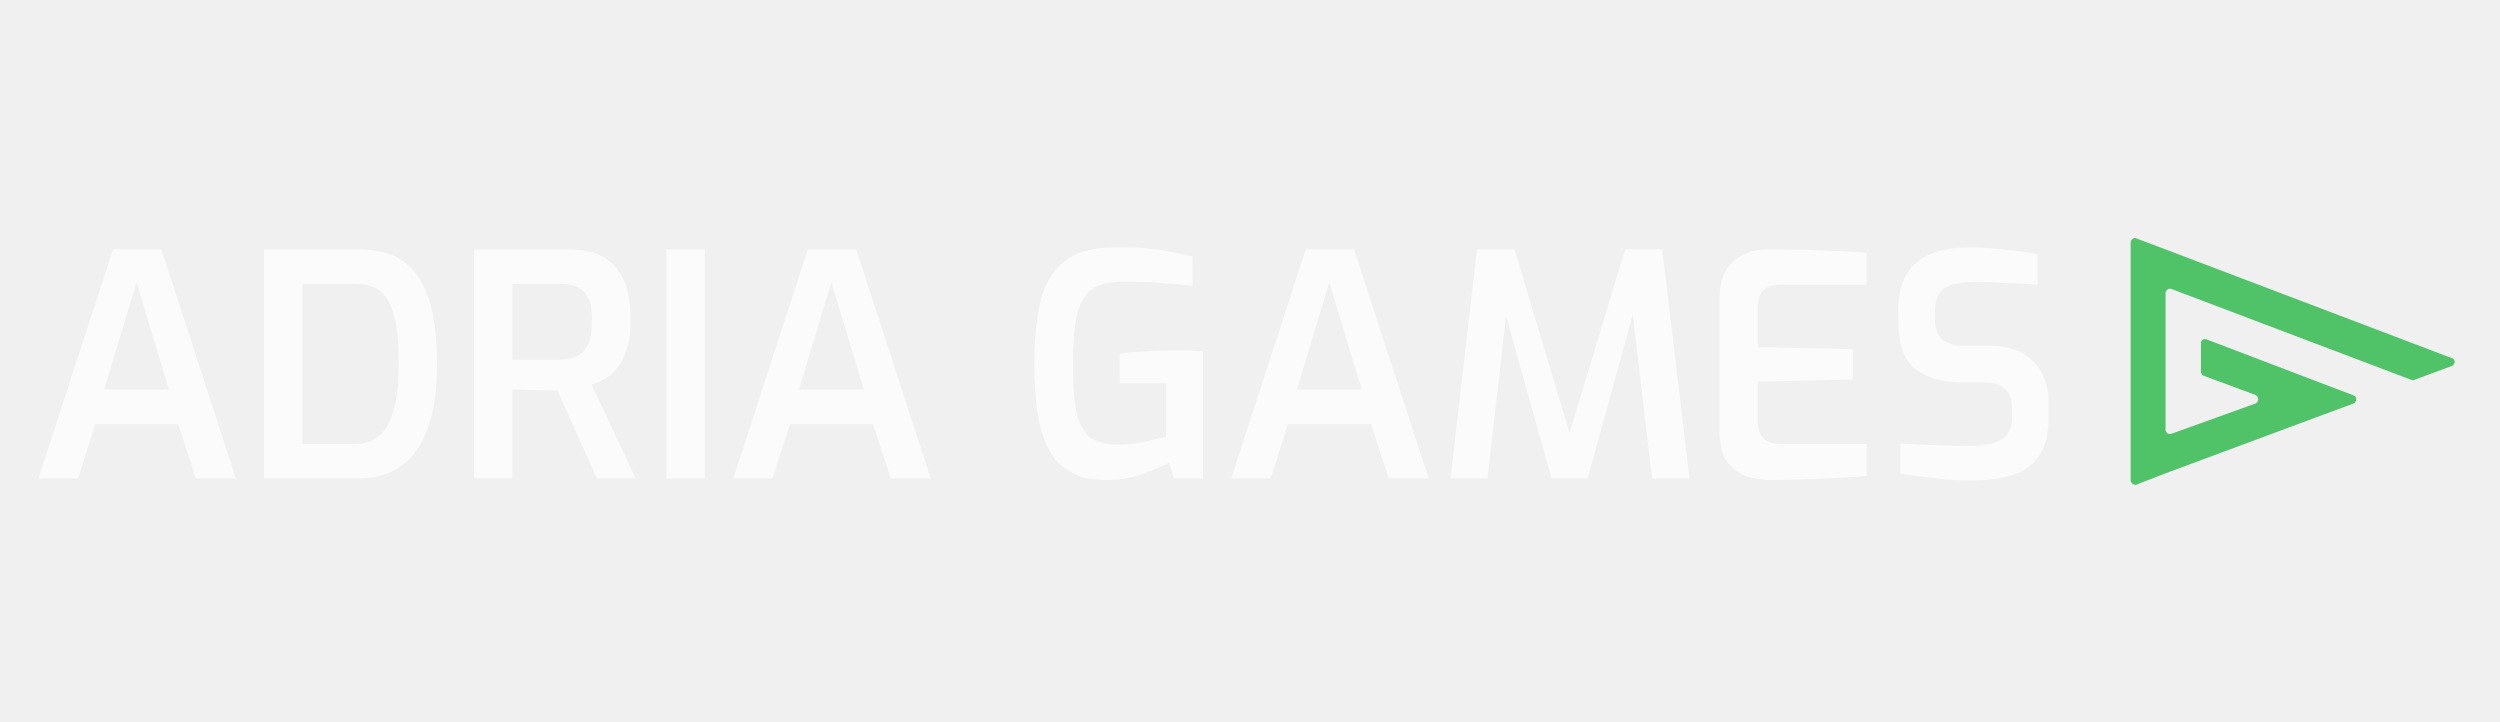
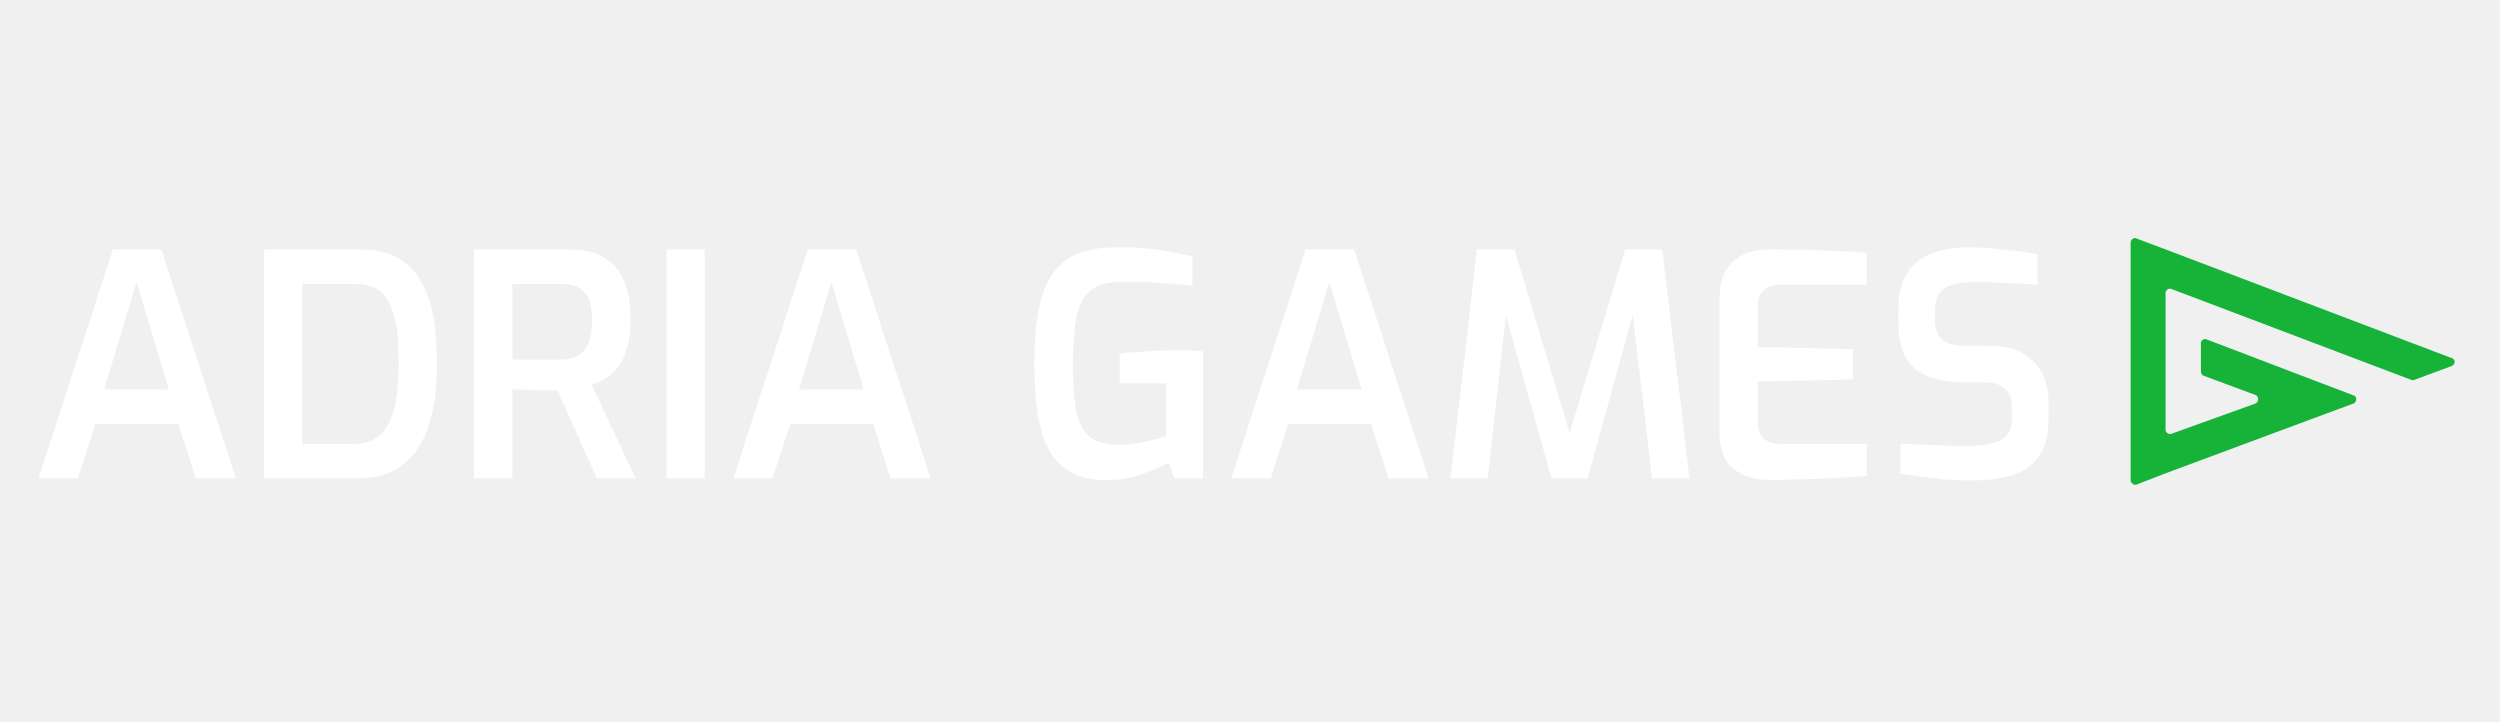
<svg xmlns="http://www.w3.org/2000/svg" id="SVGDoc" width="260" height="75" version="1.1" viewBox="0 0 260 75">
  <defs />
  <g>
    <g>
-       <g opacity="0.9">
-         <g opacity="0.9">
-           <g opacity="0.9">
+       <g>
+         <g>
+           <g>
            <path d="M14.199,29.352l3.37,11.162h-6.741zM24.529,49.75l-7.747,-23.811h-5.034l-7.747,23.811h4.114l1.795,-5.646h8.623l1.838,5.646z" fill="#ffffff" fill-opacity="1" />
          </g>
-           <g opacity="0.9">
+           <g>
            <path d="M31.444,29.528h5.471c0.788,0 1.488,0.131 2.057,0.394c0.525,0.219 1.007,0.7 1.357,1.313c0.394,0.613 0.656,1.488 0.875,2.539c0.175,1.051 0.263,2.407 0.263,4.071c0,1.795 -0.131,3.283 -0.438,4.508c-0.306,1.269 -0.788,2.189 -1.444,2.845c-0.7,0.657 -1.576,0.963 -2.67,0.963h-5.471zM27.461,25.938v23.811h9.848c1.795,0 3.327,-0.438 4.508,-1.357c1.226,-0.875 2.101,-2.232 2.714,-3.983c0.613,-1.751 0.919,-3.939 0.919,-6.566c0,-1.838 -0.131,-3.502 -0.394,-4.946c-0.263,-1.444 -0.744,-2.714 -1.357,-3.764c-0.613,-1.05 -1.444,-1.838 -2.495,-2.407c-1.05,-0.525 -2.32,-0.788 -3.896,-0.788z" fill="#ffffff" fill-opacity="1" />
          </g>
-           <g opacity="0.9">
+           <g>
            <path d="M53.286,37.406v-7.879h5.034c0.438,0 0.875,0.044 1.269,0.131c0.394,0.131 0.744,0.306 1.05,0.569c0.263,0.306 0.525,0.657 0.701,1.138c0.175,0.525 0.219,1.182 0.219,2.013c0,0.788 -0.044,1.444 -0.219,1.97c-0.175,0.525 -0.438,0.963 -0.701,1.226c-0.306,0.306 -0.656,0.525 -1.05,0.613c-0.394,0.131 -0.788,0.219 -1.269,0.219zM49.303,49.75h3.983v-9.236h1.094c0.438,0.044 0.875,0.044 1.269,0.044c0.438,0.044 0.832,0.044 1.269,0.044h1.051l4.114,9.148h4.027l-4.596,-9.761c0.481,-0.131 1.007,-0.35 1.488,-0.657c0.482,-0.263 0.876,-0.657 1.269,-1.138c0.394,-0.481 0.7,-1.138 0.919,-1.926c0.263,-0.788 0.394,-1.751 0.394,-2.933c0,-1.532 -0.175,-2.801 -0.525,-3.764c-0.35,-0.919 -0.832,-1.663 -1.444,-2.232c-0.613,-0.525 -1.357,-0.875 -2.101,-1.138c-0.832,-0.175 -1.663,-0.263 -2.539,-0.263h-9.673z" fill="#ffffff" fill-opacity="1" />
          </g>
-           <g opacity="0.9">
+           <g>
            <path d="M69.306,25.938v0v23.811v0h3.983v0v-23.811v0z" fill="#ffffff" fill-opacity="1" />
          </g>
-           <g opacity="0.9">
+           <g>
            <path d="M86.464,29.352l3.37,11.162h-6.741zM84.013,25.938l-7.748,23.811h4.071l1.838,-5.646h8.623l1.838,5.646h4.158l-7.748,-23.811z" fill="#ffffff" fill-opacity="1" />
          </g>
-           <g opacity="0.9">
+           <g>
            <path d="M109.269,28.783c-0.657,1.05 -1.094,2.32 -1.313,3.852c-0.263,1.488 -0.394,3.195 -0.394,5.165c0,1.926 0.131,3.633 0.35,5.165c0.219,1.488 0.613,2.758 1.182,3.808c0.525,1.007 1.269,1.795 2.276,2.32c0.919,0.569 2.145,0.832 3.677,0.832c1.357,0 2.582,-0.219 3.764,-0.613c1.138,-0.438 2.057,-0.832 2.758,-1.182l0.525,1.62v0h3.02v0v-13.219c-0.438,0 -0.919,-0.044 -1.445,-0.088h-1.751c-0.656,0 -1.313,0 -1.969,0.044c-0.7,0.044 -1.313,0.088 -1.926,0.131c-0.613,0.044 -1.138,0.088 -1.576,0.175v3.064v0h4.815v0v5.515c-0.613,0.219 -1.357,0.394 -2.232,0.569c-0.919,0.219 -1.838,0.306 -2.758,0.306c-0.876,0 -1.62,-0.131 -2.233,-0.394c-0.612,-0.219 -1.094,-0.7 -1.444,-1.313c-0.394,-0.613 -0.657,-1.488 -0.788,-2.582c-0.175,-1.094 -0.219,-2.451 -0.219,-4.114c0,-2.101 0.132,-3.764 0.394,-5.034c0.307,-1.269 0.832,-2.189 1.576,-2.714c0.744,-0.569 1.838,-0.788 3.239,-0.788c1.006,0 1.926,0 2.889,0.044c0.919,0.088 1.751,0.131 2.539,0.175c0.744,0.088 1.357,0.131 1.794,0.219v-3.064c-0.788,-0.219 -1.619,-0.35 -2.451,-0.525c-0.832,-0.175 -1.707,-0.263 -2.583,-0.35c-0.919,-0.088 -1.882,-0.088 -2.845,-0.088c-1.751,0 -3.195,0.263 -4.29,0.744c-1.138,0.569 -1.97,1.357 -2.583,2.32z" fill="#ffffff" fill-opacity="1" />
          </g>
-           <g opacity="0.9">
+           <g>
            <path d="M134.875,40.514l3.37,-11.162l3.371,11.162zM135.794,25.938l-7.748,23.811h4.114l1.795,-5.646h8.623l1.838,5.646h4.158l-7.748,-23.811z" fill="#ffffff" fill-opacity="1" />
          </g>
-           <g opacity="0.9">
+           <g>
            <path d="M153.609,25.938v0l-2.757,23.811v0h3.852v0l1.926,-16.939v0v0.044v0l4.727,16.896v0h3.764v0l4.683,-17.027v0l2.013,17.027v0h3.896v0l-2.845,-23.811v0h-3.852v0l-5.778,19.084v0l-5.734,-19.084v0z" fill="#ffffff" fill-opacity="1" />
          </g>
-           <g opacity="0.9">
+           <g>
            <path d="M180.485,26.989c-0.482,0.394 -0.919,0.919 -1.226,1.576c-0.263,0.7 -0.438,1.576 -0.438,2.582v13.744c0,1.138 0.219,2.057 0.569,2.758c0.35,0.657 0.832,1.138 1.401,1.444c0.569,0.394 1.182,0.569 1.838,0.7c0.613,0.088 1.182,0.131 1.708,0.131c1.094,-0.044 2.188,-0.044 3.326,-0.088c1.138,0 2.276,-0.088 3.415,-0.131c1.094,-0.044 2.144,-0.131 3.064,-0.219v-3.327v0h-9.017c-0.394,0 -0.744,-0.044 -1.094,-0.175c-0.35,-0.131 -0.657,-0.35 -0.875,-0.7c-0.219,-0.35 -0.35,-0.875 -0.35,-1.488v-4.114v0l9.892,-0.219v0v-3.152v0l-9.892,-0.219v0v-4.202c0,-0.788 0.219,-1.357 0.657,-1.751c0.394,-0.35 0.963,-0.525 1.707,-0.525h8.973v0v-3.327c-0.875,-0.088 -1.751,-0.131 -2.758,-0.175c-1.006,0 -2.145,-0.088 -3.326,-0.131c-1.182,0 -2.539,-0.044 -4.071,-0.044c-0.613,0 -1.181,0.044 -1.794,0.219c-0.613,0.175 -1.226,0.438 -1.707,0.832z" fill="#ffffff" fill-opacity="1" />
          </g>
-           <g opacity="0.9">
+           <g>
            <path d="M199.35,27.252c-1.27,1.05 -1.926,2.714 -1.926,4.99v1.226c0,2.32 0.569,3.939 1.751,4.902c1.182,0.919 2.846,1.401 5.034,1.401h2.232c0.919,0 1.619,0.219 2.101,0.7c0.481,0.438 0.7,1.094 0.7,1.926v1.138c0,0.744 -0.219,1.313 -0.569,1.751c-0.35,0.394 -0.875,0.657 -1.532,0.832c-0.701,0.131 -1.401,0.263 -2.276,0.263c-0.832,0 -1.707,0 -2.583,-0.044c-0.875,-0.044 -1.707,-0.088 -2.495,-0.088c-0.832,-0.044 -1.532,-0.088 -2.145,-0.131v3.108c0.481,0.131 1.007,0.219 1.619,0.263c0.613,0.088 1.27,0.175 1.926,0.219c0.701,0.131 1.313,0.175 2.014,0.219c0.657,0.044 1.27,0.044 1.838,0.044c1.532,0 2.933,-0.175 4.115,-0.525c1.225,-0.35 2.188,-1.007 2.845,-1.926c0.7,-0.963 1.05,-2.32 1.05,-4.071v-1.532c0,-1.138 -0.219,-2.145 -0.656,-3.064c-0.438,-0.875 -1.138,-1.576 -2.014,-2.101c-0.918,-0.525 -2.057,-0.788 -3.458,-0.788h-2.495c-1.05,0 -1.795,-0.175 -2.364,-0.613c-0.526,-0.394 -0.832,-1.138 -0.832,-2.101v-0.788c0,-0.875 0.175,-1.532 0.481,-1.97c0.307,-0.438 0.788,-0.744 1.401,-0.919c0.657,-0.131 1.357,-0.263 2.188,-0.263c1.007,0 2.146,0.044 3.371,0.131c1.226,0.044 2.319,0.088 3.239,0.175v-3.152c-0.525,-0.131 -1.225,-0.263 -2.013,-0.35c-0.833,-0.088 -1.62,-0.175 -2.495,-0.263c-0.875,-0.088 -1.75,-0.131 -2.539,-0.131c-2.407,0 -4.246,0.525 -5.515,1.532z" fill="#ffffff" fill-opacity="1" />
          </g>
-           <g opacity="0.9">
+           <g>
            <path d="M221.585,25.194v0v3.239v0v18.296v0v3.239c0,0.131 0.088,0.263 0.219,0.35c0.087,0.088 0.262,0.131 0.394,0.088l0.307,-0.131v0l2.714,-1.05v0l15.539,-5.778v0l4.027,-1.488c0.175,-0.088 0.263,-0.263 0.263,-0.438c0,-0.175 -0.088,-0.35 -0.263,-0.394l-4.027,-1.532v0l-11.25,-4.29c-0.175,-0.088 -0.306,-0.044 -0.438,0.044c-0.131,0.088 -0.175,0.219 -0.175,0.35v2.933c0,0.175 0.087,0.35 0.262,0.438l5.428,2.013c0.175,0.088 0.263,0.263 0.263,0.438c0,0.175 -0.088,0.35 -0.263,0.438l-8.754,3.152c-0.132,0.044 -0.307,0.044 -0.394,-0.044c-0.131,-0.088 -0.219,-0.219 -0.219,-0.35v-14.269c0,-0.131 0.087,-0.263 0.219,-0.35c0.087,-0.088 0.262,-0.088 0.394,-0.044l24.949,9.455c0.131,0.044 0.219,0.044 0.307,0l3.896,-1.444c0.175,-0.088 0.306,-0.263 0.306,-0.438c0,-0.175 -0.087,-0.263 -0.219,-0.35l-29.851,-11.337v0l-3.021,-1.138c-0.131,-0.088 -0.306,-0.044 -0.394,0.044c-0.131,0.088 -0.219,0.219 -0.219,0.35z" fill="#16b338" fill-opacity="1" />
          </g>
        </g>
      </g>
-       <g />
+       <g>
+                 </g>
    </g>
  </g>
</svg>
